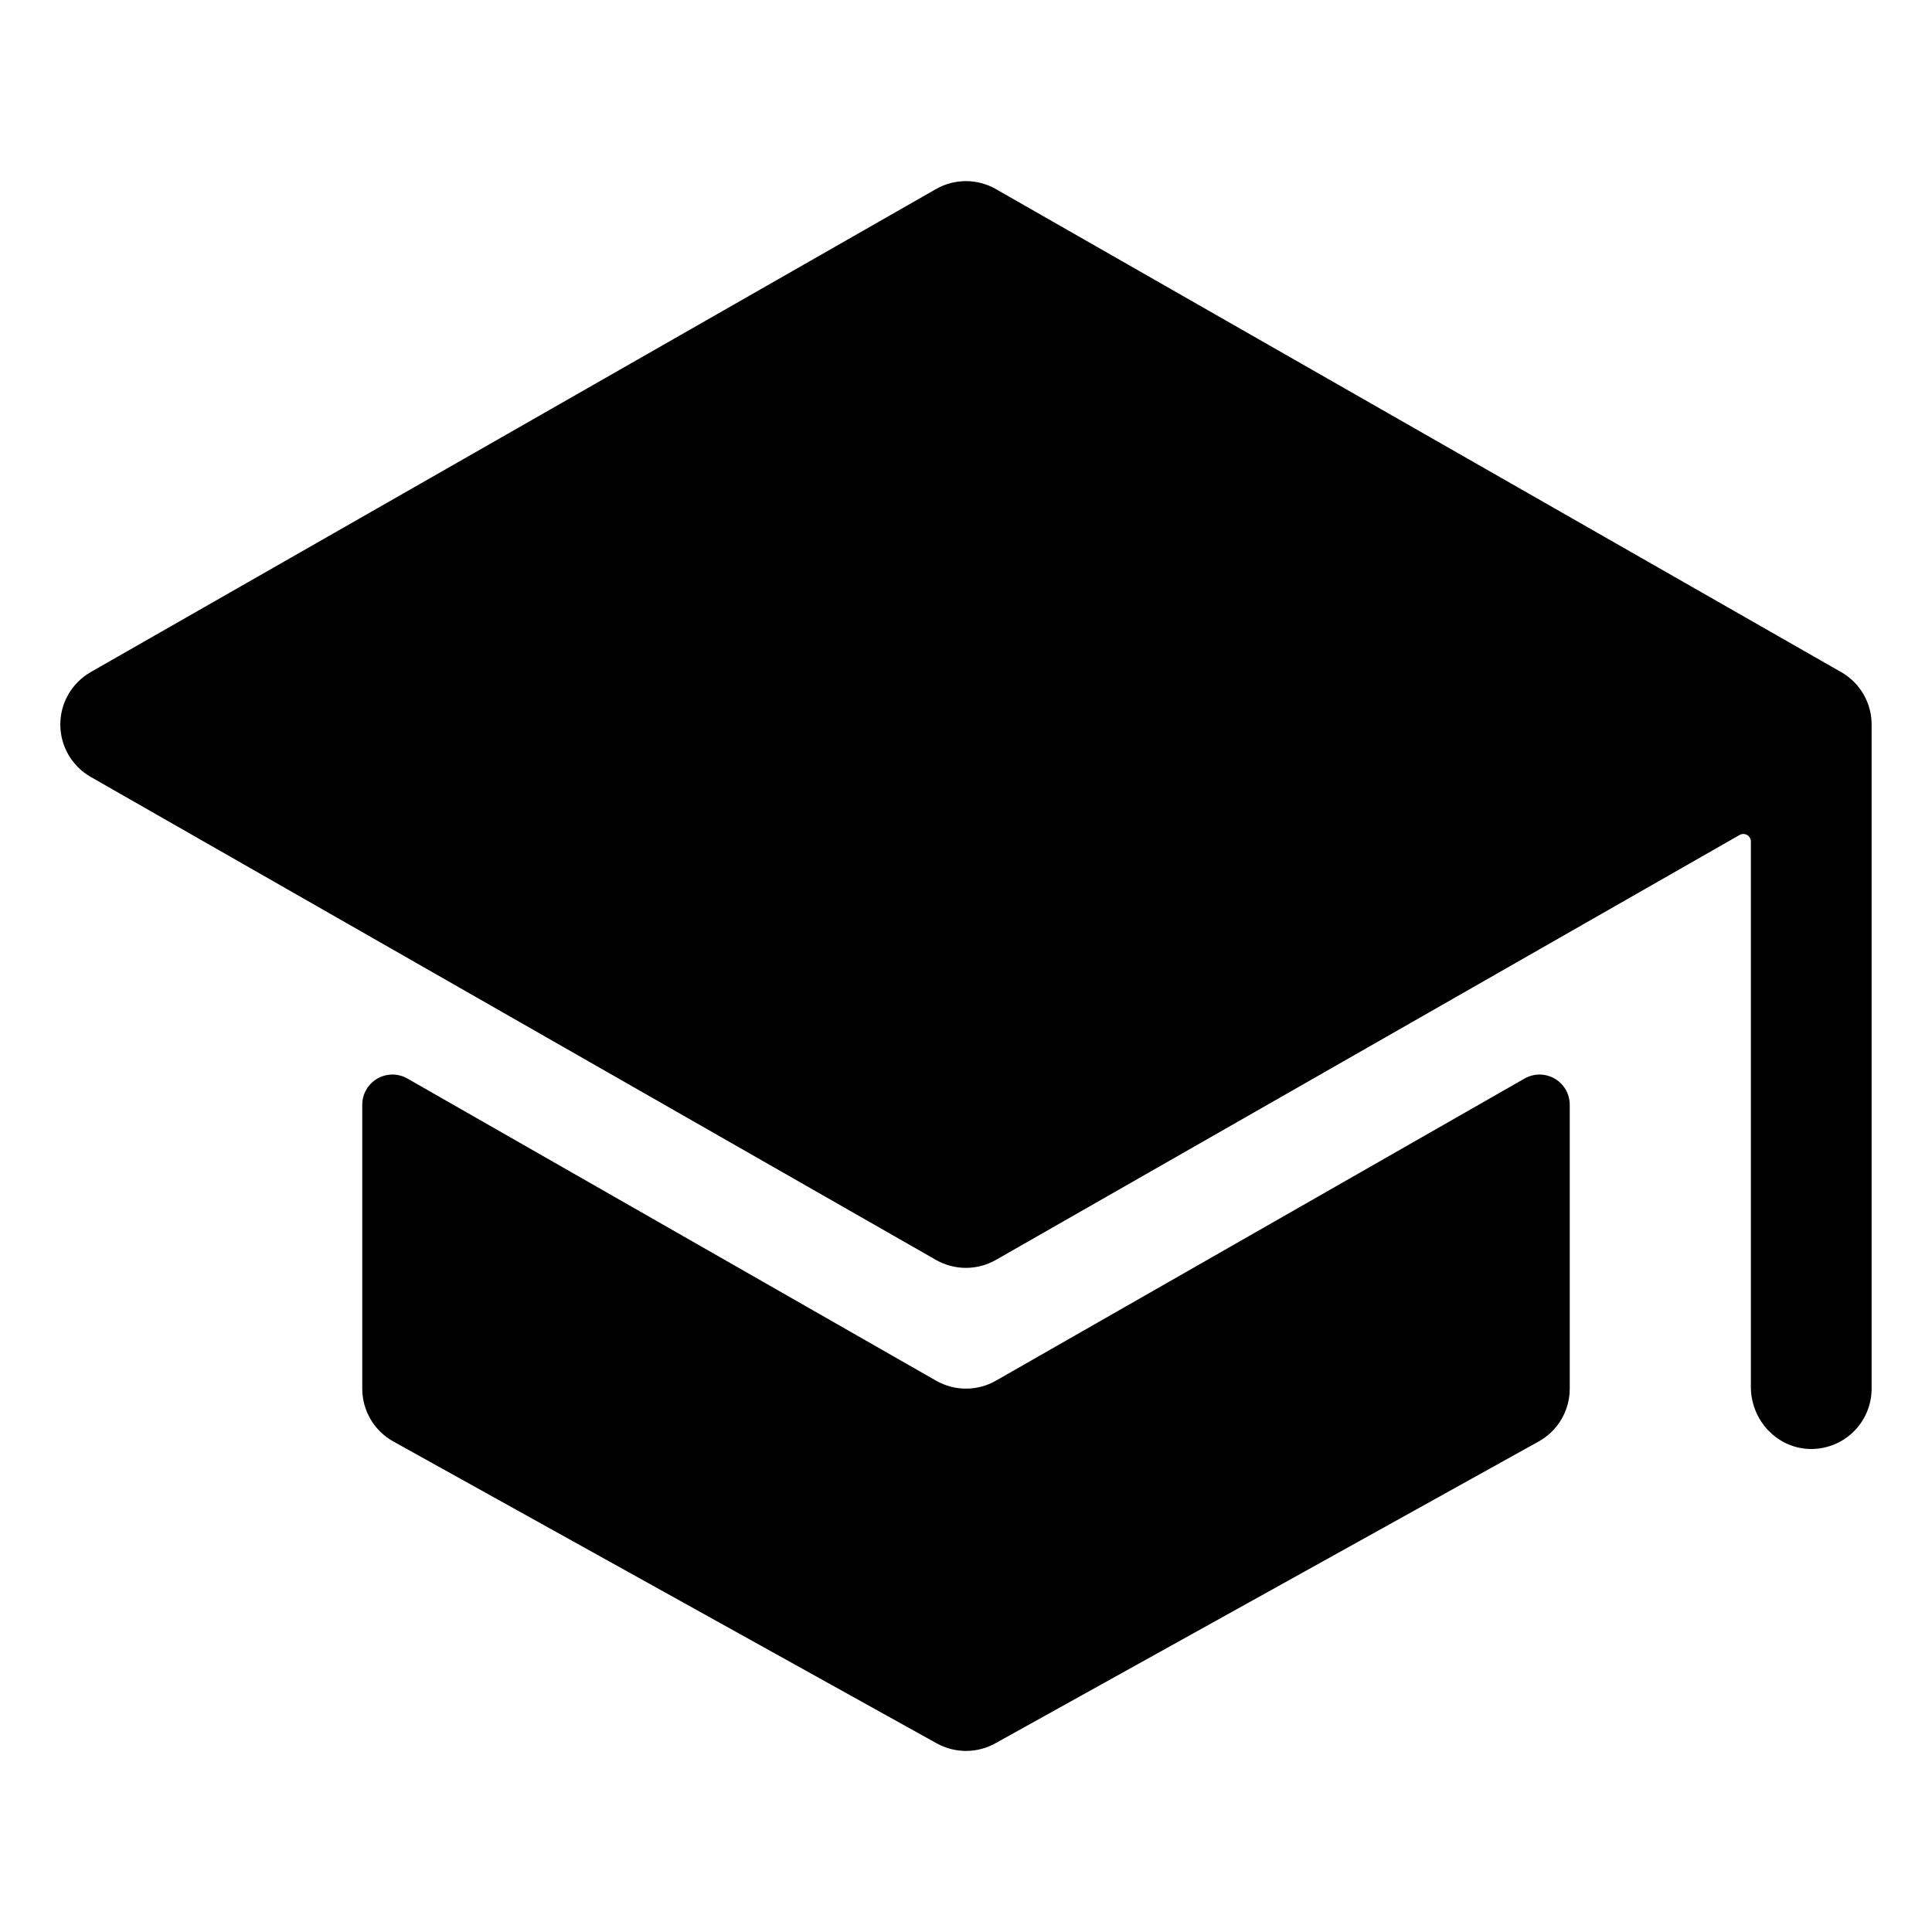
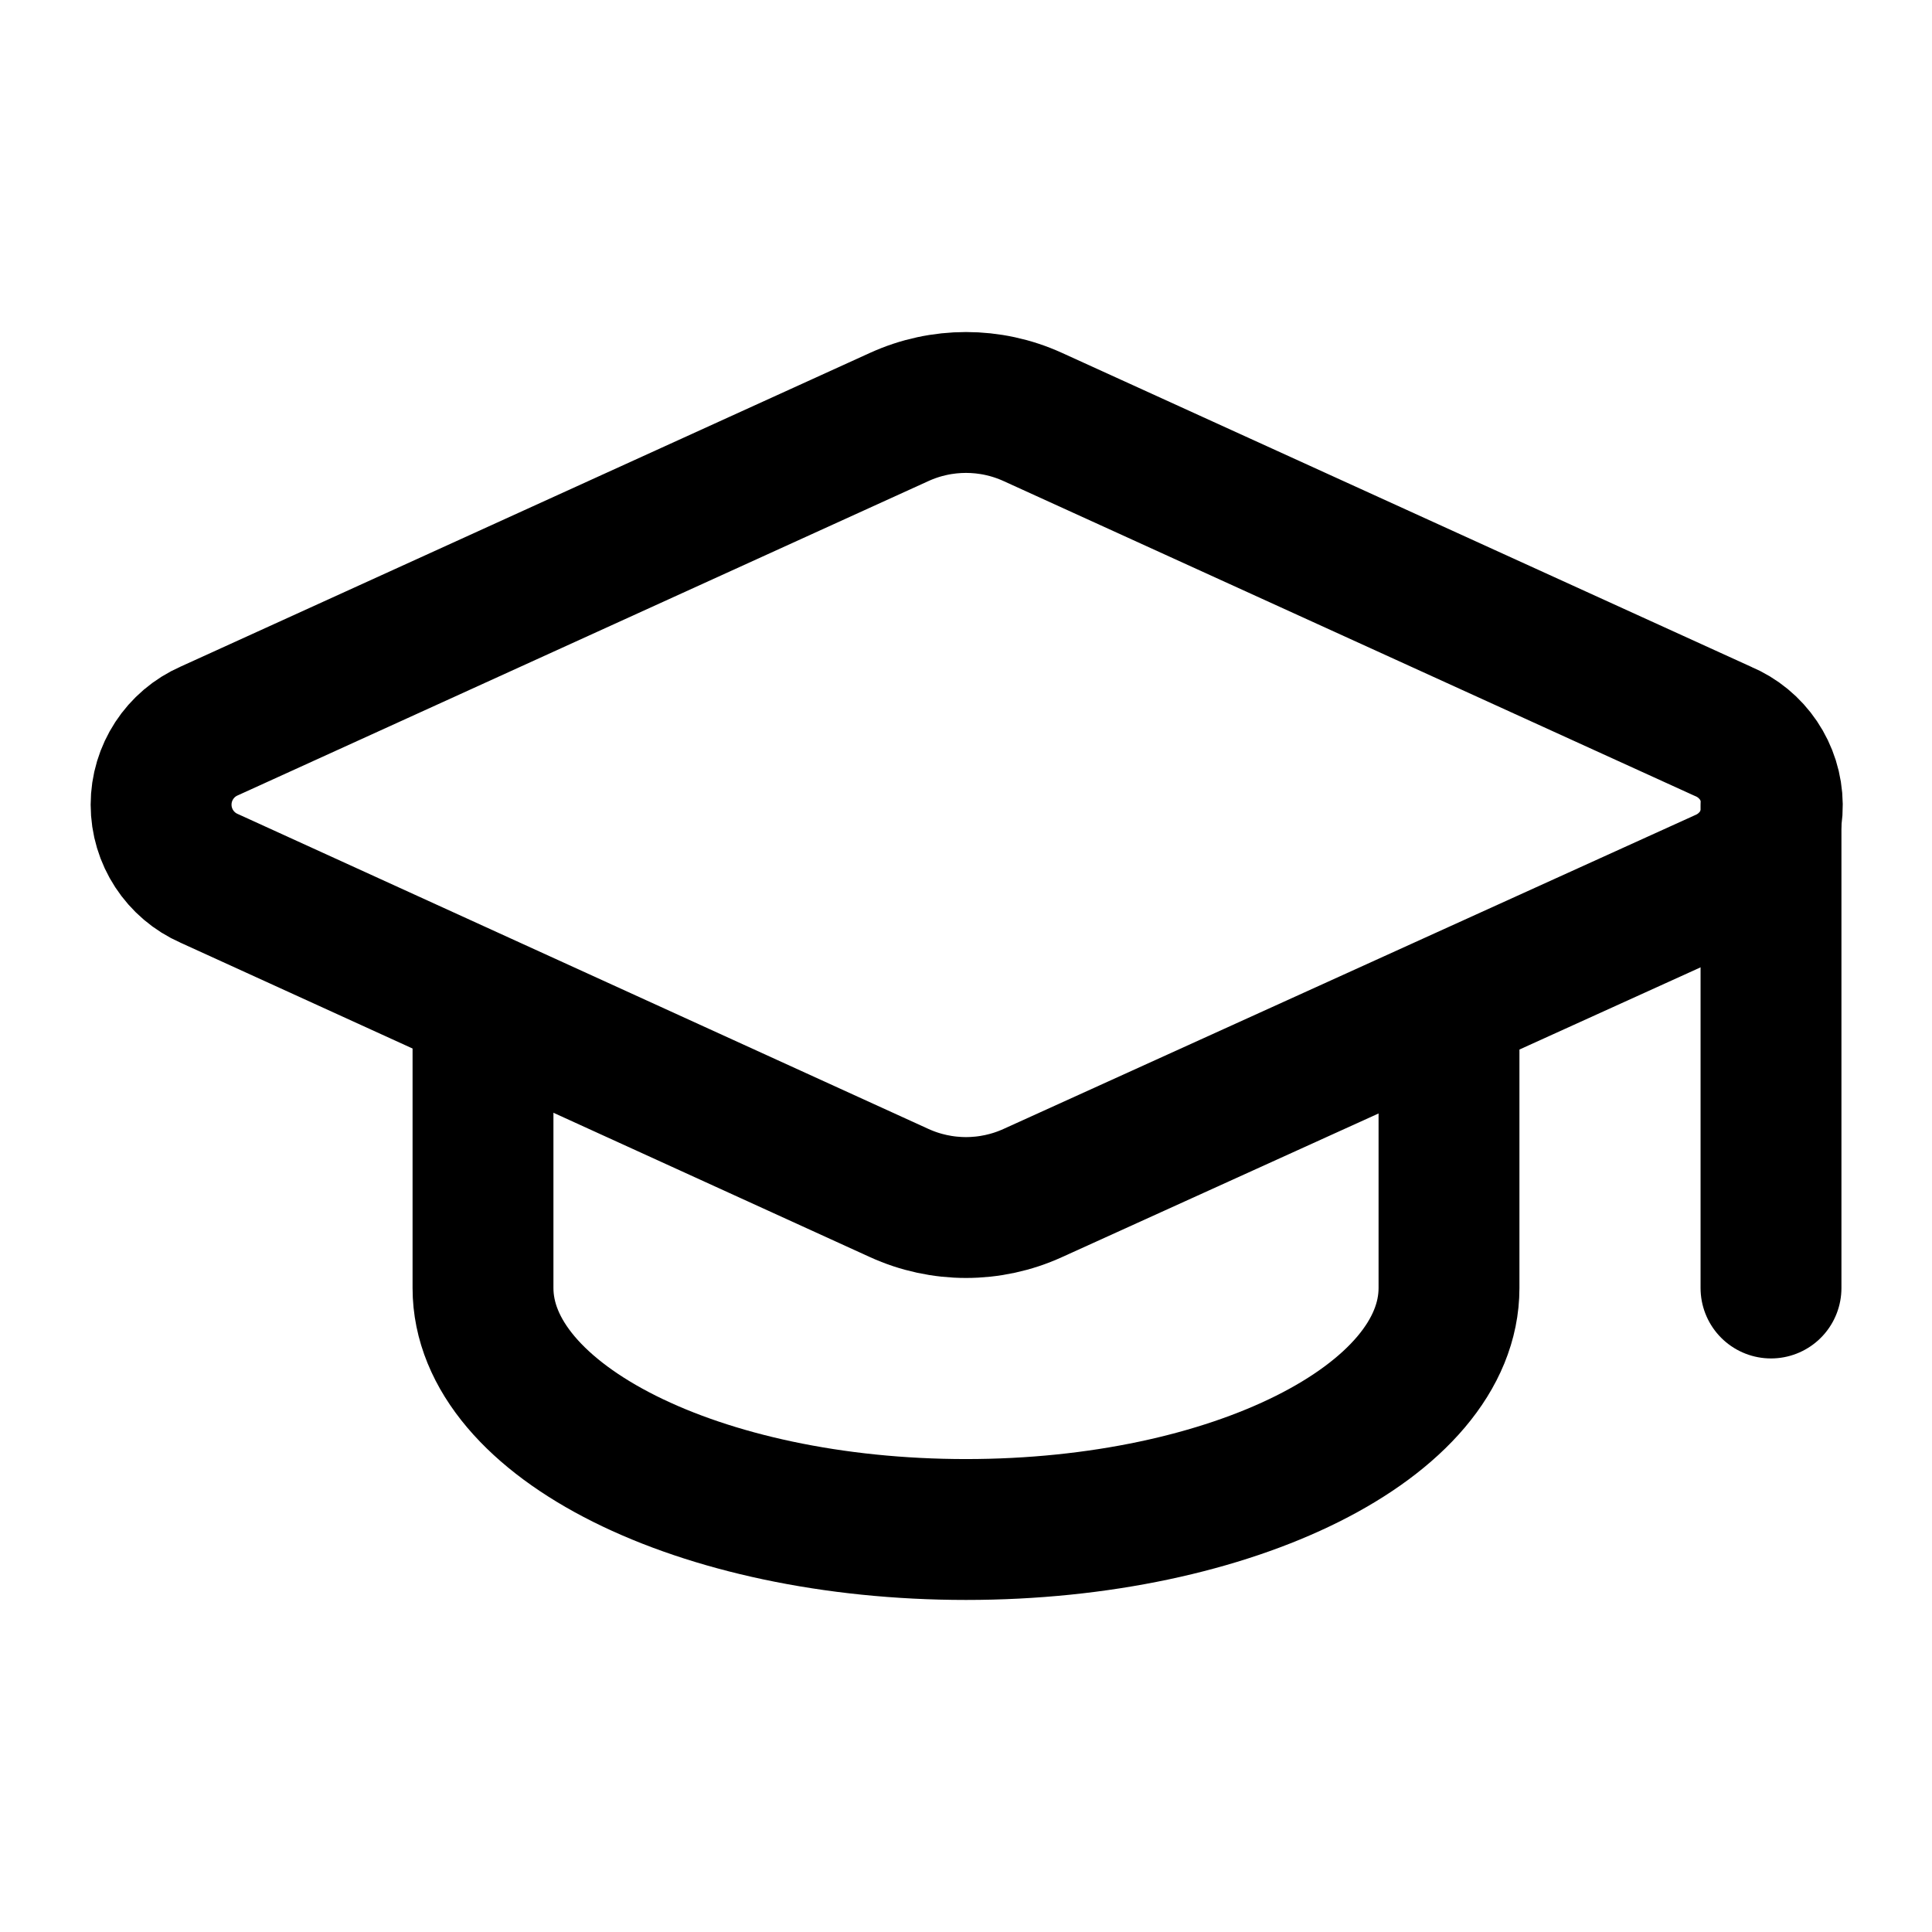
- <svg xmlns="http://www.w3.org/2000/svg" fill="#000000" width="800px" height="800px" viewBox="0 0 512 512">
-   <path d="M256,368a16,16,0,0,1-7.94-2.11L108,285.84a8,8,0,0,0-12,6.94V368a16,16,0,0,0,8.23,14l144,80a16,16,0,0,0,15.54,0l144-80A16,16,0,0,0,416,368V292.78a8,8,0,0,0-12-6.94L263.94,365.89A16,16,0,0,1,256,368Z" />
-   <path d="M495.92,190.5s0-.08,0-.11a16,16,0,0,0-8-12.28l-224-128a16,16,0,0,0-15.88,0l-224,128a16,16,0,0,0,0,27.78l224,128a16,16,0,0,0,15.88,0L461,221.28a2,2,0,0,1,3,1.74V367.55c0,8.61,6.62,16,15.23,16.43A16,16,0,0,0,496,368V192A14.76,14.76,0,0,0,495.92,190.5Z" />
+ <svg xmlns="http://www.w3.org/2000/svg" width="24" height="24" viewBox="0 0 24 24" fill="none" stroke="currentColor" stroke-width="1.75" stroke-linecap="round" stroke-linejoin="round" class="lucide lucide-graduation-cap-icon lucide-graduation-cap">
+   <path d="M21.42 10.922a1 1 0 0 0-.019-1.838L12.83 5.18a2 2 0 0 0-1.66 0L2.6 9.08a1 1 0 0 0 0 1.832l8.57 3.908a2 2 0 0 0 1.66 0z" />
+   <path d="M22 10v6" />
+   <path d="M6 12.5V16a6 3 0 0 0 12 0v-3.5" />
</svg>
